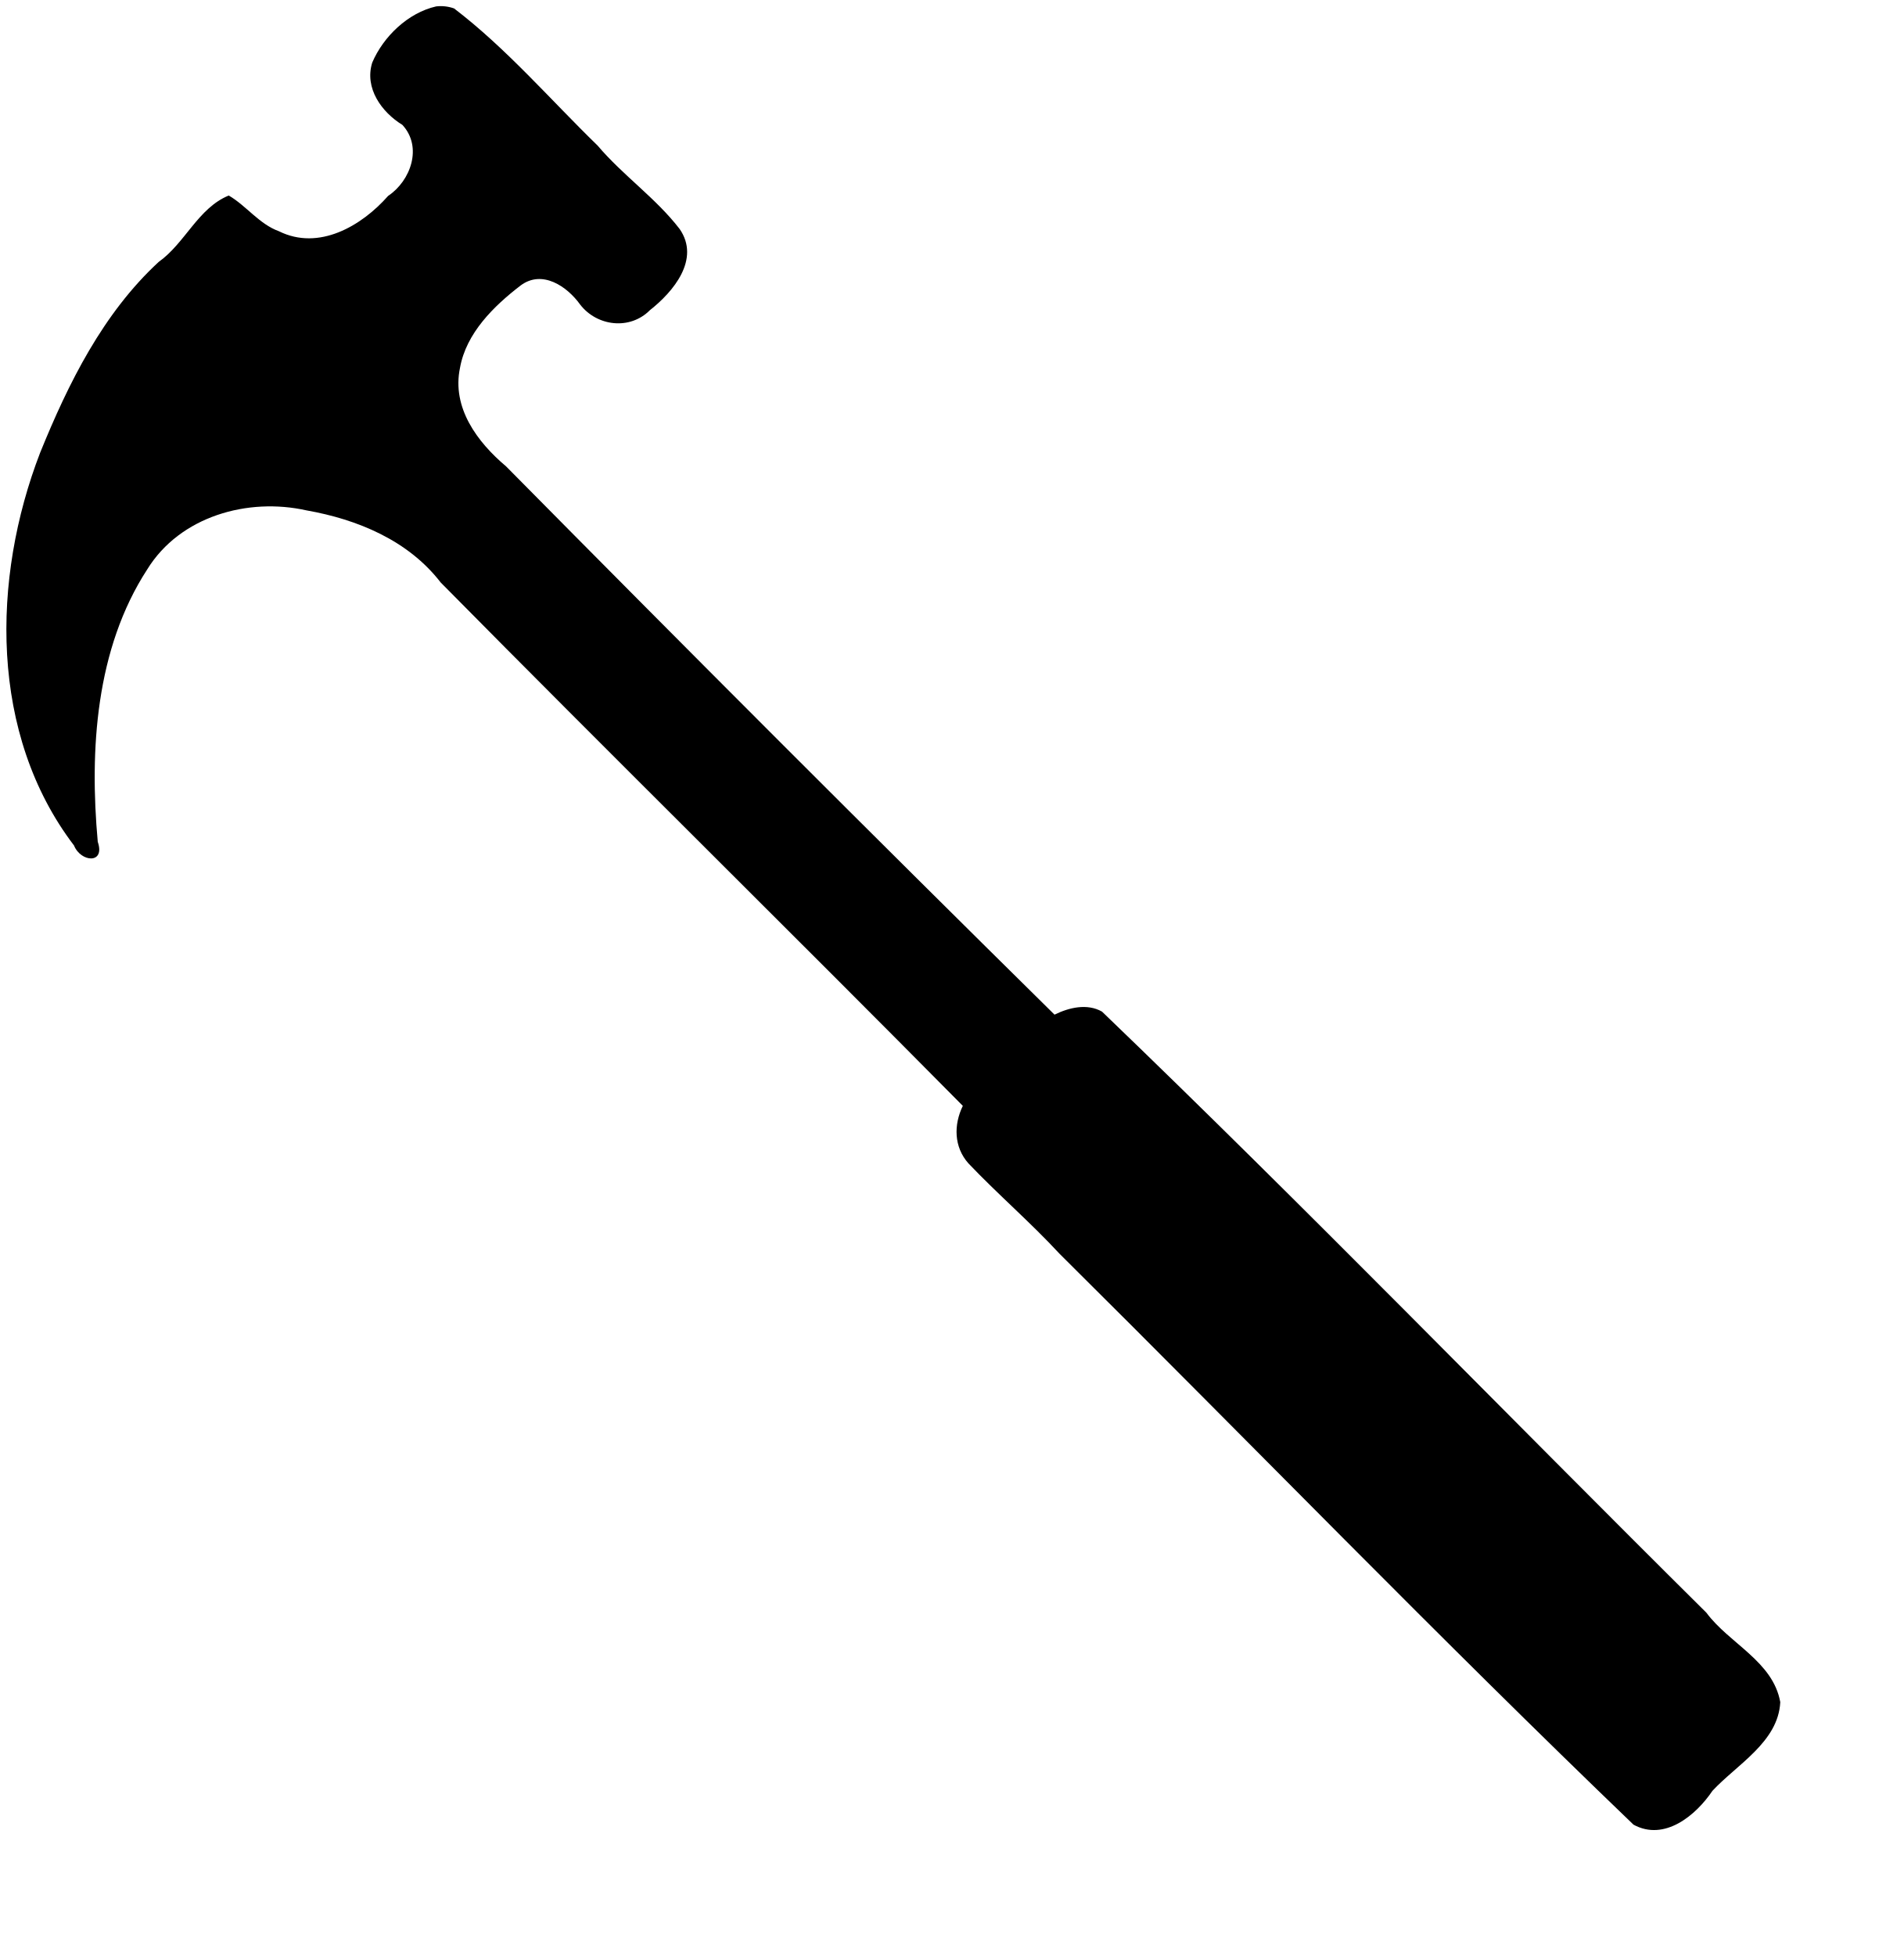
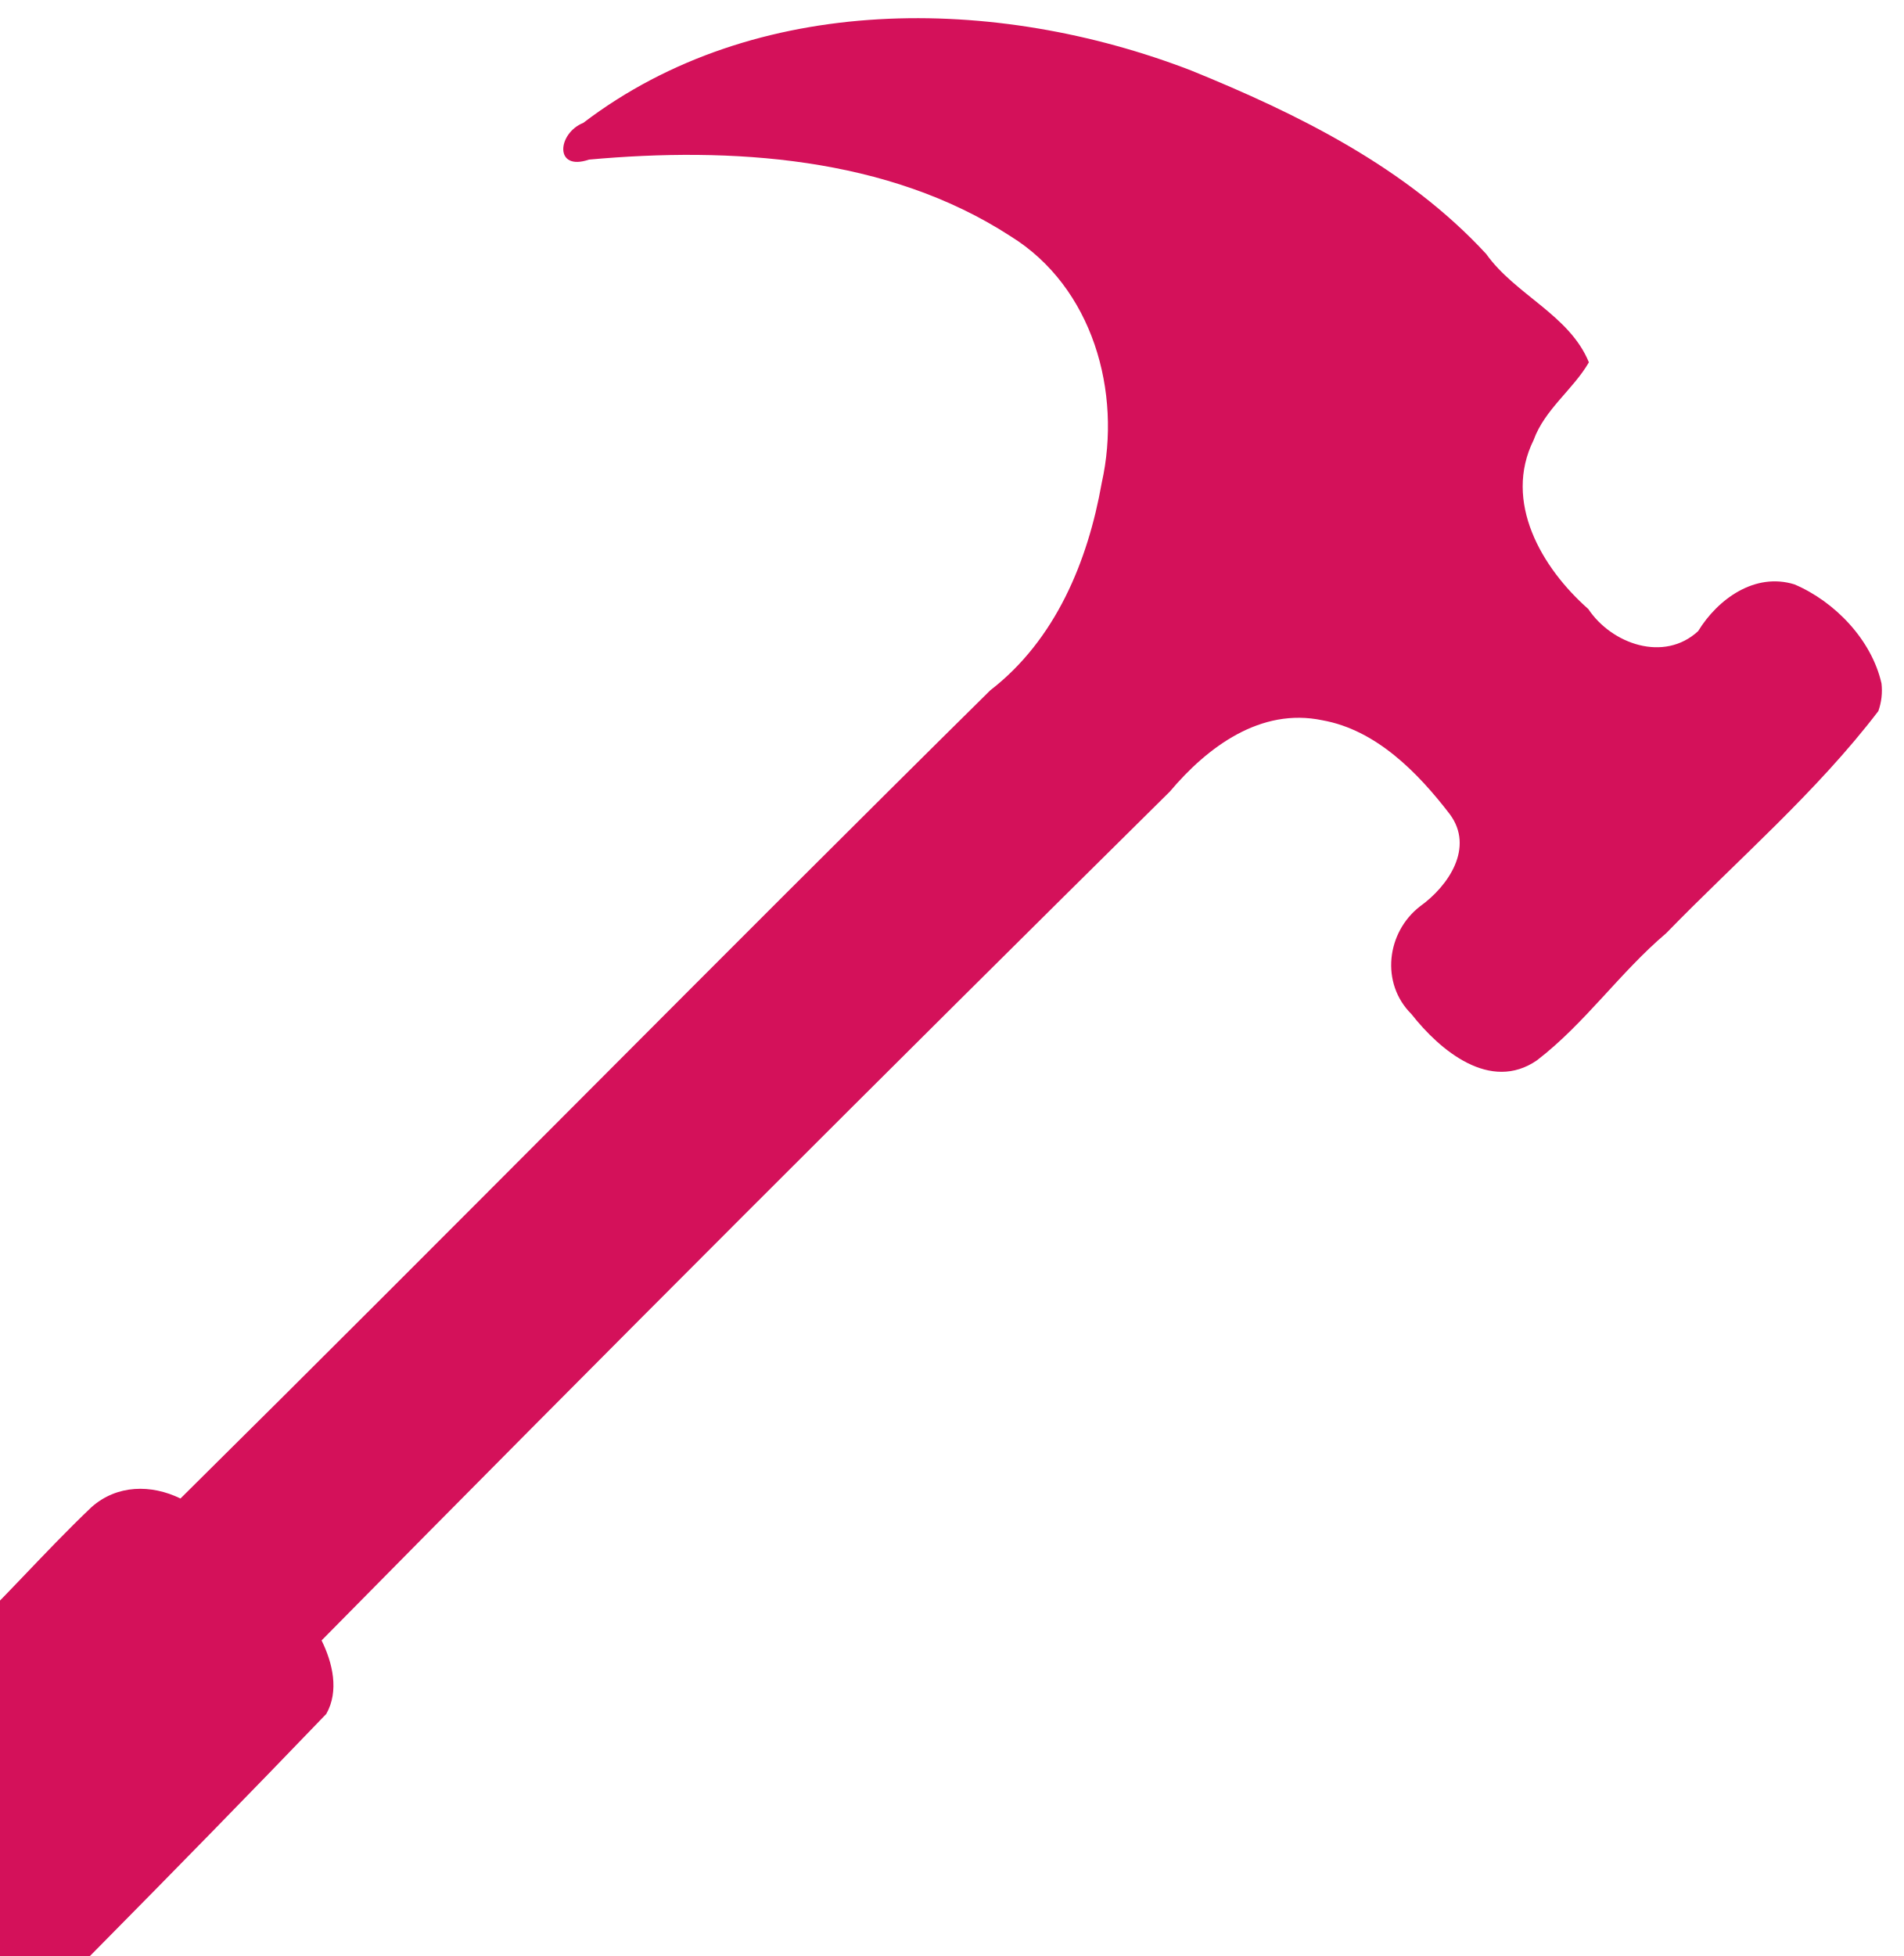
<svg xmlns="http://www.w3.org/2000/svg" width="353.28pt" height="362.89pt" id="svg5727" version="1.0">
  <defs id="defs5729" />
  <g id="layer1">
-     <path style="opacity:1;fill:#000000;fill-opacity:1;stroke:none;stroke-width:3.243;stroke-linecap:round;stroke-linejoin:round;stroke-miterlimit:4;stroke-dasharray:none;stroke-opacity:1" d="M 107.905,1.585 C 100.951,3.166 94.84,9.041 92.093,15.492 C 90.122,21.813 94.439,27.759 99.562,30.898 C 104.598,36.347 101.633,44.717 96.03,48.46 C 89.422,55.953 78.868,62.082 69.03,57.21 C 64.106,55.431 60.925,50.866 56.593,48.367 C 49.014,51.46 45.808,60.136 39.269,64.785 C 25.459,77.525 16.892,94.848 9.929,111.99 C -2.095,143.15 -2.641,181.636 18.312,209.148 C 19.984,213.301 26.101,213.831 24.187,208.242 C 22.126,185.529 23.668,160.486 36.437,140.835 C 44.563,127.692 61.338,123.004 75.859,126.257 C 88.384,128.47 100.971,133.638 109.03,144.085 C 151.828,187.412 195.394,230.275 238.218,273.554 C 235.938,278.232 235.988,283.704 239.593,287.773 C 246.886,295.442 254.937,302.347 262.155,310.148 C 309.545,357.154 356.048,405.174 404.155,451.367 C 411.833,455.555 419.592,449.066 423.687,442.992 C 429.751,436.467 439.97,430.92 440.468,421.054 C 438.653,410.934 427.872,406.605 422.182,398.925 C 372.263,349.45 323.298,298.909 272.655,250.242 C 268.977,248.154 264.479,249.234 260.905,250.992 C 215.393,206.115 170.204,160.871 125.211,115.366 C 118.085,109.361 111.741,100.85 113.812,90.992 C 115.339,82.396 122.177,75.709 128.812,70.617 C 134.144,66.64 140.297,70.813 143.55,75.355 C 147.714,80.732 155.847,81.713 160.78,76.742 C 166.584,72.183 173.345,64.138 168.155,56.648 C 162.265,48.99 154.134,43.417 147.86,36.014 C 136.125,24.6 125.311,11.98 112.343,2.085 C 110.929,1.584 109.396,1.404 107.905,1.585 z " id="rect1644" />
+     <path style="opacity:1;fill:#d4115a;fill-opacity:1;stroke:none;stroke-width:5.018;stroke-linecap:round;stroke-linejoin:round;stroke-miterlimit:4;stroke-dasharray:none;stroke-opacity:1" d="m 465.507,169.032 c -2.447,-10.762 -11.537,-20.218 -21.519,-24.469 -9.782,-3.05 -18.984,3.631 -23.84,11.557 -8.432,7.794 -21.385,3.206 -27.177,-5.464 -11.595,-10.226 -21.078,-26.557 -13.54,-41.781 2.753,-7.62 9.818,-12.543 13.685,-19.246 C 388.328,77.902 374.903,72.94 367.708,62.822 347.994,41.451 321.189,28.194 294.662,17.42 246.445,-1.186 186.889,-2.032 144.317,30.391 c -6.428,2.588 -7.247,12.054 1.402,9.091 35.147,-3.189 73.898,-0.802 104.307,18.956 20.338,12.576 27.592,38.534 22.56,61.004 -3.425,19.382 -11.423,38.858 -27.589,51.33 C 177.951,237 111.623,304.414 44.652,370.682 c -7.238,-3.528 -15.707,-3.45 -22.003,2.128 -11.868,11.286 -22.552,23.743 -34.624,34.914 -72.739,73.333 -147.047,145.293 -218.527,219.736 -6.481,11.881 3.56,23.887 12.96,30.223 10.096,9.384 18.68,25.198 33.947,25.968 15.66,-2.808 22.359,-19.491 34.244,-28.296 C -72.791,578.108 5.417,502.338 80.727,423.972 83.958,418.28 82.286,411.319 79.566,405.79 149.01,335.363 219.023,265.435 289.439,195.811 c 9.291,-11.027 22.463,-20.844 37.717,-17.64 13.302,2.364 23.648,12.946 31.529,23.212 6.154,8.251 -0.304,17.772 -7.332,22.807 -8.32,6.443 -9.839,19.029 -2.146,26.663 7.053,8.98 19.503,19.444 31.094,11.412 11.851,-9.114 20.474,-21.697 31.93,-31.406 17.661,-18.158 37.19,-34.892 52.502,-54.96 0.776,-2.187 1.054,-4.56 0.774,-6.867 z" id="rect1644" />
  </g>
</svg>
